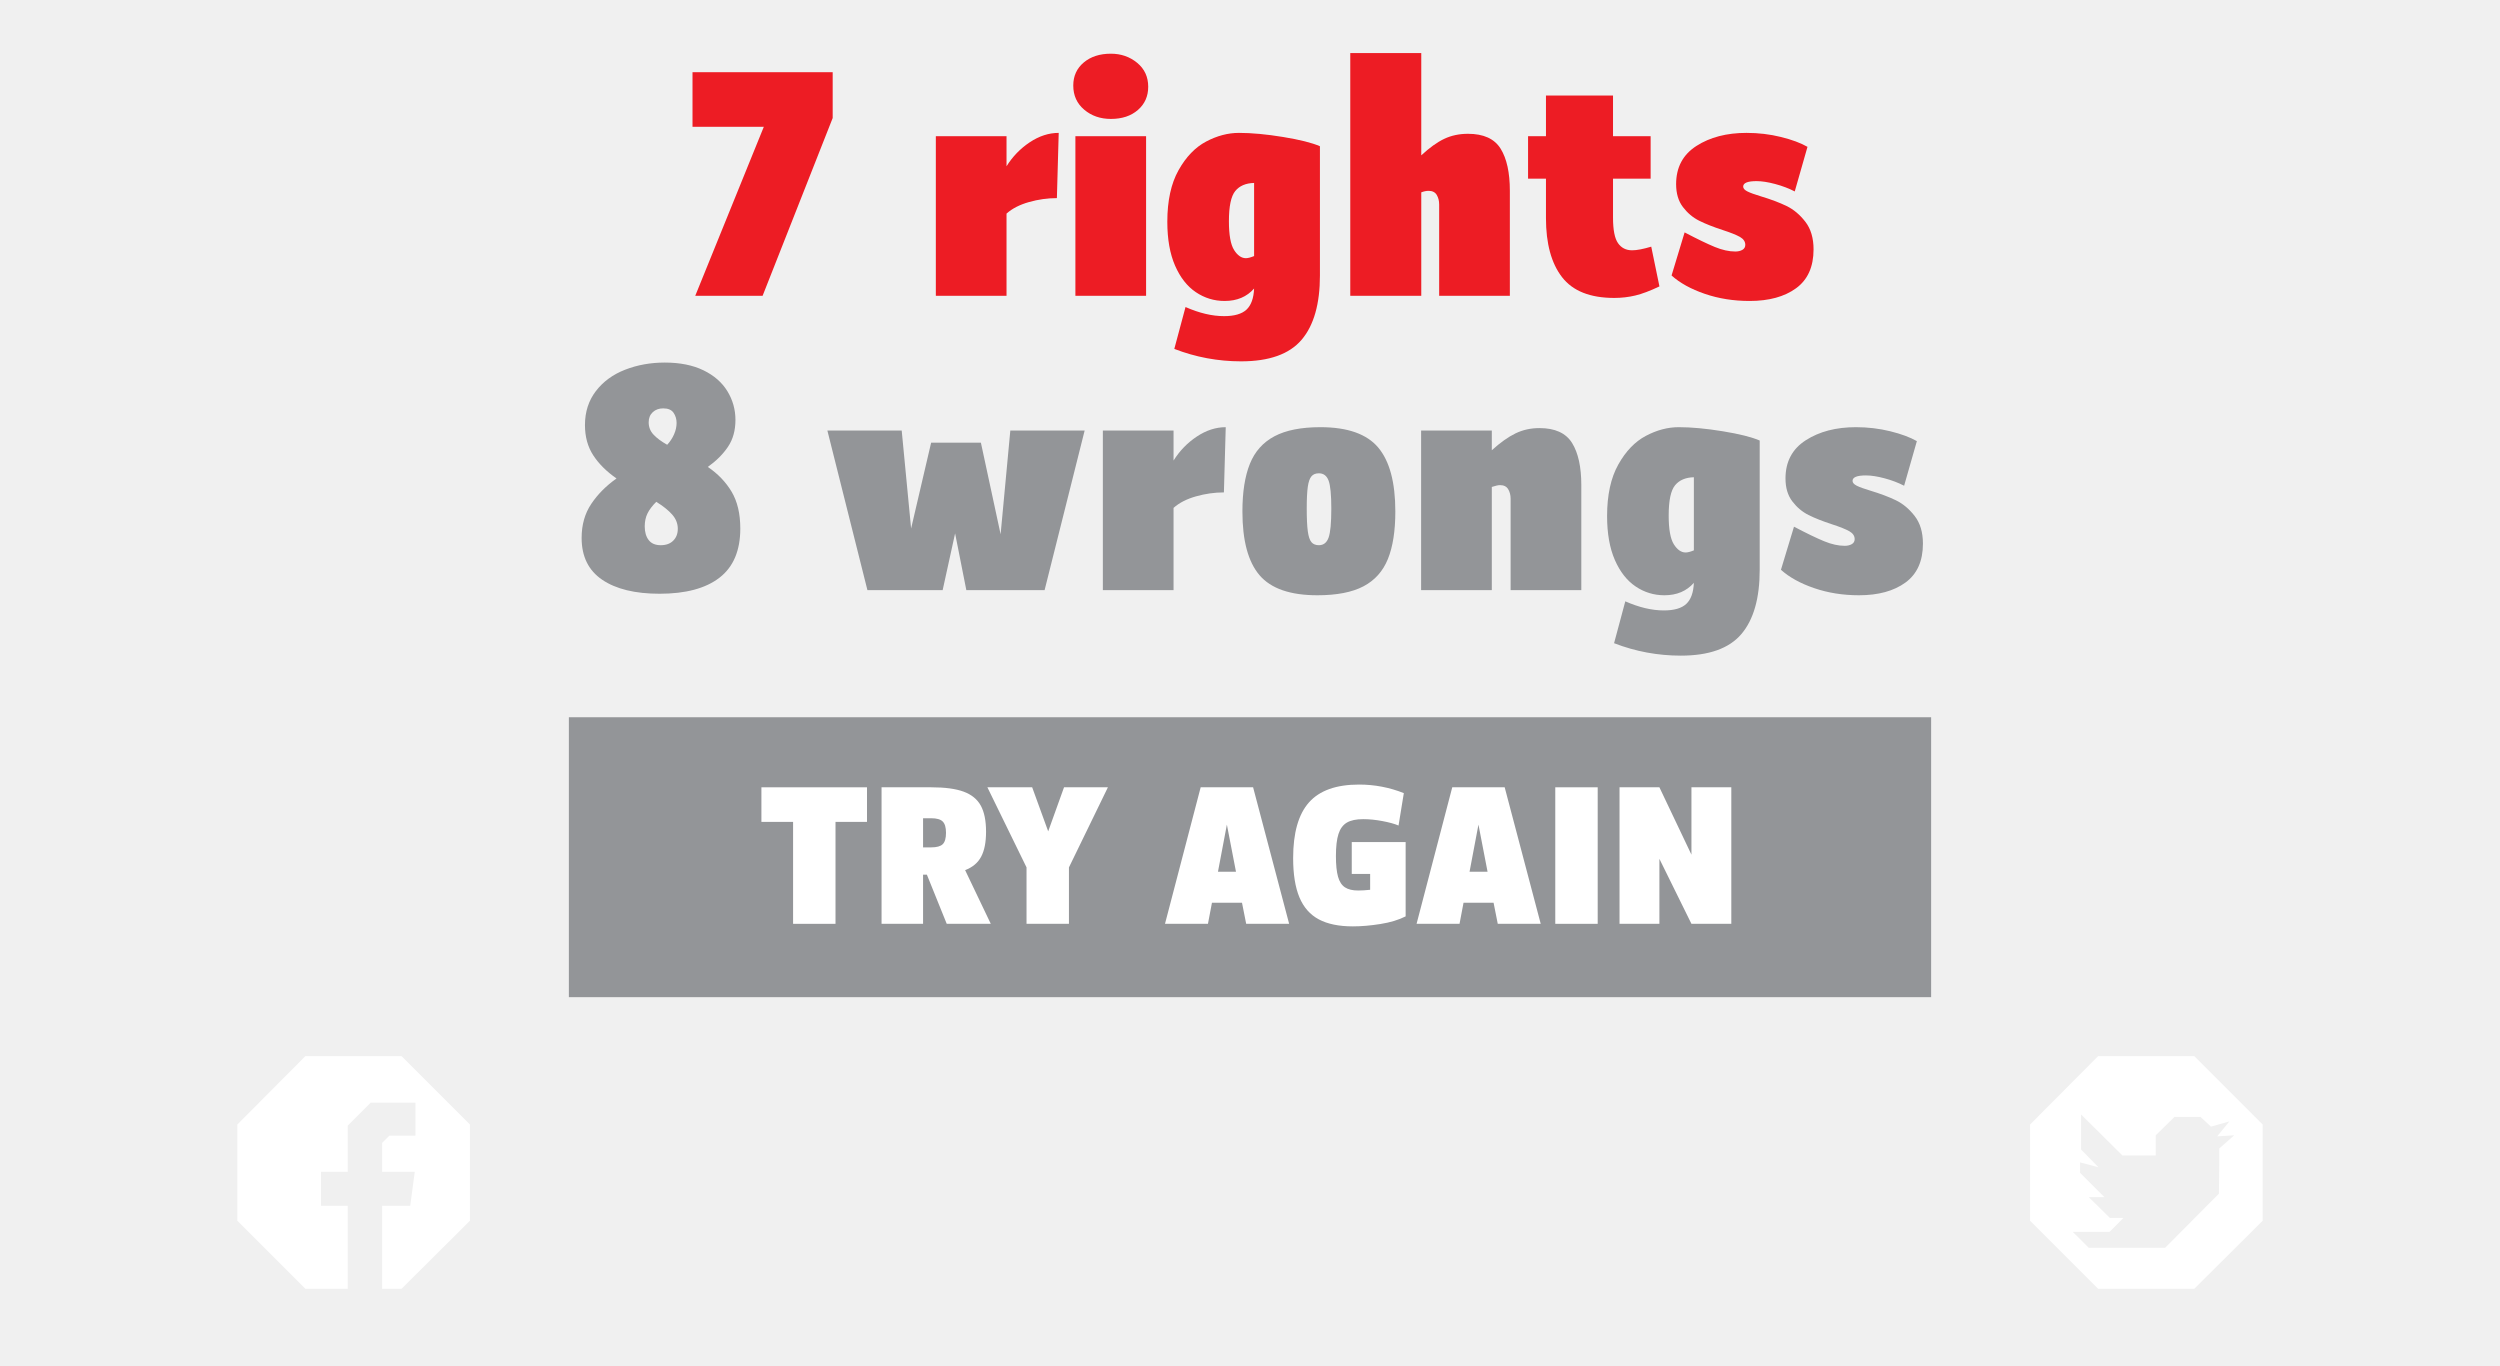
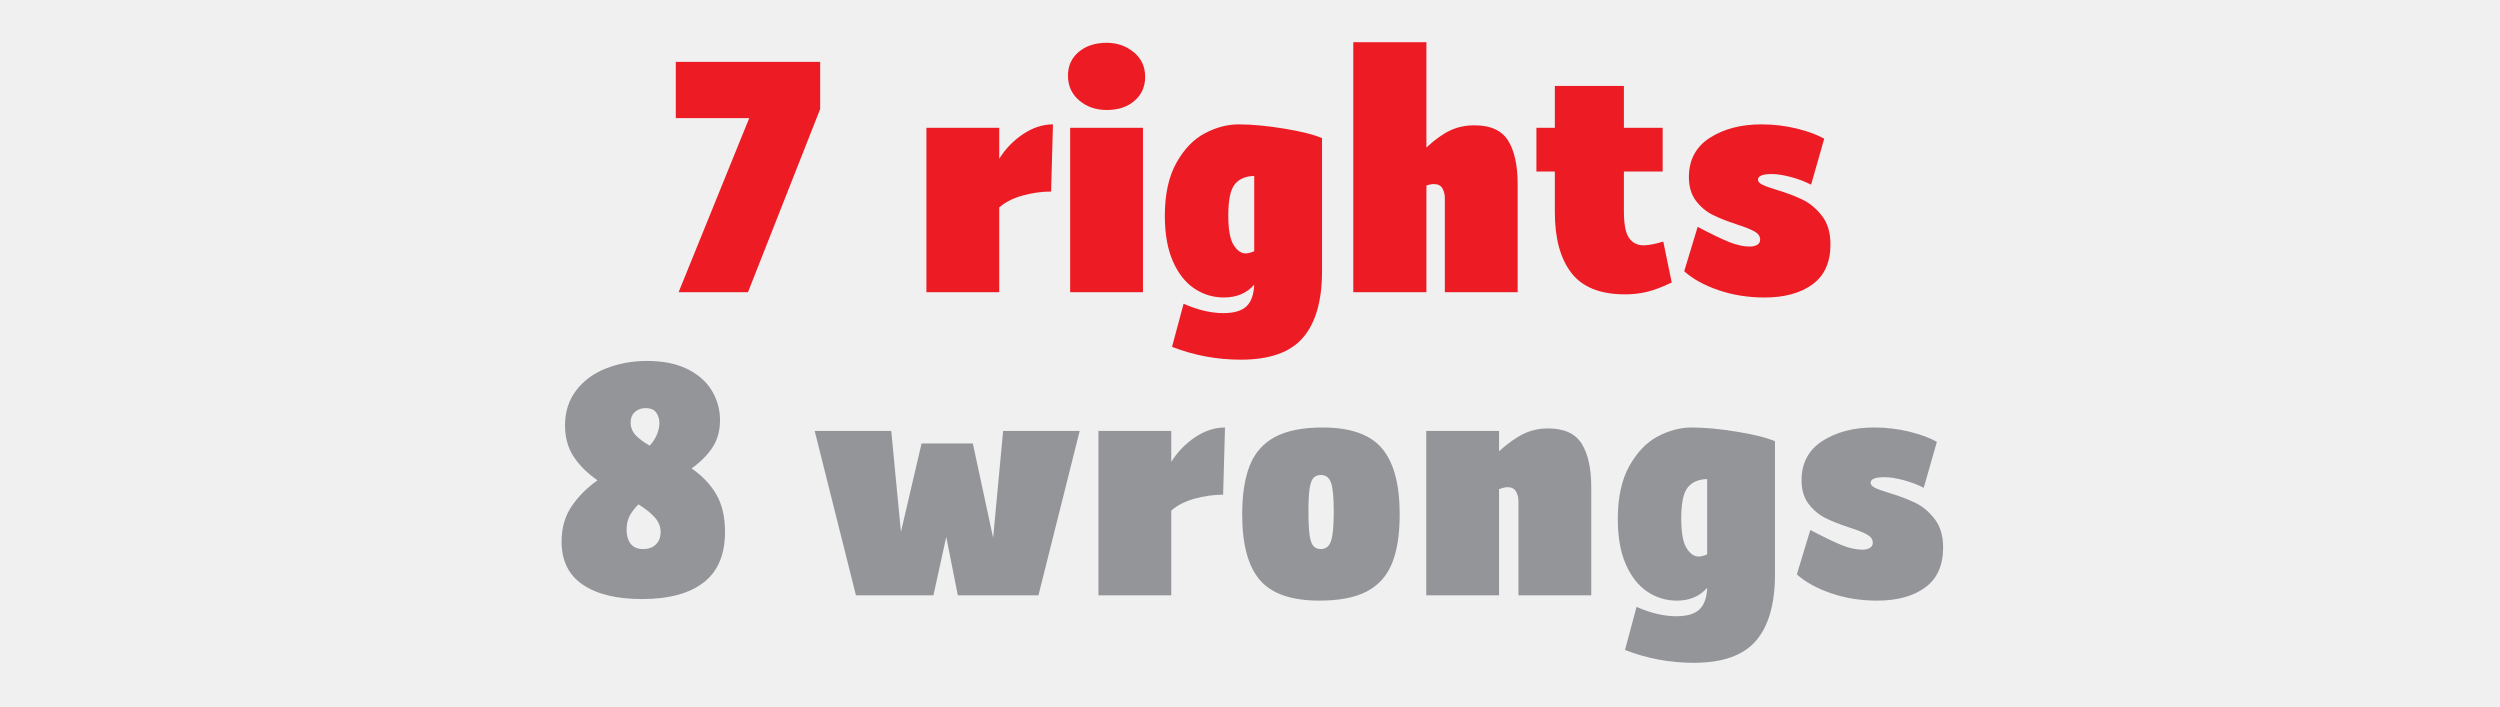
- <svg xmlns="http://www.w3.org/2000/svg" version="1.1" id="RESULT" x="0px" y="0px" width="824px" height="450px" viewBox="-12 0 824 450" enable-background="new -12 0 824 450" xml:space="preserve">
-   <rect x="175.5" y="236.406" fill="#939598" width="449" height="92.258" />
+ <svg xmlns="http://www.w3.org/2000/svg" version="1.1" id="RESULT" x="0px" y="0px" width="800px" height="226px" viewBox="12 112 800 226" enable-background="new 12 112 800 226" xml:space="preserve">
  <g>
    <g>
-       <path fill="#ED1C24" d="M262.452,38.899l-23.1,58.6h-22.2l22.6-55.7h-23.5v-18h46.2V38.899z" />
-       <path fill="#ED1C24" d="M336.351,65.299c-3.067,0-6.134,0.435-9.2,1.3c-3.067,0.867-5.535,2.134-7.4,3.8v27.1h-23.3v-52.6h23.3    v9.9c2-3.2,4.55-5.833,7.65-7.9c3.1-2.065,6.283-3.1,9.55-3.1L336.351,65.299z" />
-       <path fill="#ED1C24" d="M345.35,36.149c-2.4-2.033-3.6-4.683-3.6-7.95c0-3.133,1.15-5.666,3.45-7.6c2.3-1.933,5.283-2.9,8.95-2.9    c3.333,0,6.215,1,8.65,3c2.433,2,3.65,4.634,3.65,7.9c0,3.134-1.134,5.684-3.4,7.65c-2.267,1.967-5.234,2.95-8.9,2.95    C350.683,39.199,347.75,38.184,345.35,36.149z M342.45,44.899h23.3v52.6h-23.3V44.899z" />
-       <path fill="#ED1C24" d="M423.049,90.799c0,9.4-2.016,16.466-6.049,21.2c-4.035,4.733-10.686,7.1-19.951,7.1    c-7.6,0-14.934-1.367-22-4.1l3.7-13.8c4.533,2,8.766,3,12.7,3c3.4,0,5.865-0.717,7.4-2.15c1.533-1.434,2.365-3.75,2.5-6.95    c-2.4,2.733-5.634,4.1-9.7,4.1c-3.467,0-6.634-0.967-9.5-2.9c-2.867-1.933-5.15-4.85-6.85-8.75c-1.7-3.9-2.55-8.715-2.55-14.45    c0-6.933,1.233-12.6,3.7-17c2.465-4.4,5.5-7.55,9.1-9.45c3.6-1.9,7.2-2.85,10.8-2.85c4.199,0,9.051,0.45,14.551,1.35    s9.549,1.917,12.148,3.05V90.799z M401.35,84.399v-24.1c-2.734,0.067-4.8,0.95-6.2,2.65c-1.4,1.7-2.1,5.017-2.1,9.95    c0,4.535,0.566,7.7,1.7,9.5c1.133,1.8,2.433,2.7,3.9,2.7C399.315,85.099,400.216,84.866,401.35,84.399z" />
-       <path fill="#ED1C24" d="M482.599,48.999c2.033,3.267,3.05,7.9,3.05,13.9v34.6h-23.3v-30.1c0-1.2-0.267-2.25-0.8-3.15    c-0.534-0.9-1.435-1.35-2.7-1.35c-0.734,0-1.534,0.167-2.399,0.5v34.1h-23.4v-80h23.4v33.7c2.732-2.533,5.266-4.35,7.6-5.45    c2.333-1.1,4.933-1.65,7.8-1.65C476.982,44.099,480.565,45.734,482.599,48.999z" />
-       <path fill="#ED1C24" d="M534.949,94.399c-3.067,1.467-5.717,2.467-7.95,3c-2.234,0.533-4.55,0.8-6.949,0.8    c-7.935,0-13.668-2.283-17.2-6.85c-3.534-4.566-5.3-11.05-5.3-19.45v-13h-5.9v-14h5.9v-13.4h22.1v13.4h12.4v14h-12.4v12.8    c0,4.067,0.55,6.884,1.65,8.45c1.1,1.567,2.649,2.35,4.649,2.35c1.533,0,3.633-0.4,6.3-1.2L534.949,94.399z" />
-       <path fill="#ED1C24" d="M543.248,76.599c4.2,2.2,7.516,3.8,9.95,4.8c2.433,1,4.683,1.5,6.75,1.5c0.933,0,1.716-0.183,2.35-0.55    c0.633-0.366,0.95-0.916,0.95-1.65c0-1.066-0.584-1.933-1.75-2.6c-1.167-0.666-3.084-1.433-5.75-2.3    c-3.067-1-5.634-2.016-7.7-3.05c-2.066-1.033-3.85-2.533-5.35-4.5c-1.5-1.966-2.25-4.483-2.25-7.55c0-5.533,2.232-9.733,6.7-12.6    c4.466-2.866,9.966-4.3,16.5-4.3c3.933,0,7.716,0.45,11.35,1.35c3.633,0.9,6.55,1.984,8.75,3.25l-4.2,14.7    c-1.934-1-4.084-1.816-6.449-2.45c-2.367-0.633-4.418-0.95-6.15-0.95c-2.935,0-4.4,0.6-4.4,1.8c0,0.6,0.466,1.134,1.4,1.6    c0.933,0.467,2.4,1,4.4,1.6c3.332,1,6.165,2.067,8.5,3.2c2.332,1.134,4.399,2.867,6.199,5.2c1.801,2.334,2.7,5.367,2.7,9.1    c0,5.734-1.917,10-5.75,12.8c-3.834,2.8-8.95,4.2-15.35,4.2c-5.268,0-10.185-0.785-14.75-2.35    c-4.567-1.566-8.218-3.583-10.95-6.05L543.248,76.599z" />
-       <path fill="#939598" d="M229.153,162.099c1.9,3.2,2.85,7.234,2.85,12.1c0,7.267-2.284,12.667-6.85,16.2    c-4.567,3.535-11.15,5.3-19.75,5.3c-8.067,0-14.367-1.533-18.9-4.6c-4.534-3.066-6.8-7.666-6.8-13.8    c0-4.333,1.065-8.083,3.2-11.25c2.133-3.166,4.9-5.95,8.3-8.35c-3.267-2.266-5.817-4.8-7.65-7.6c-1.834-2.8-2.75-6.133-2.75-10    c0-4.333,1.2-8.066,3.6-11.2c2.4-3.133,5.615-5.483,9.65-7.05c4.033-1.566,8.383-2.35,13.05-2.35c5,0,9.25,0.85,12.75,2.55    c3.5,1.7,6.133,4,7.9,6.9c1.766,2.9,2.65,6.05,2.65,9.45c0,3.467-0.817,6.417-2.45,8.85c-1.634,2.435-3.85,4.65-6.65,6.65    C224.635,156.166,227.252,158.899,229.153,162.099z M209.903,178.199c1-1,1.5-2.3,1.5-3.9c0-1.732-0.617-3.3-1.85-4.7    c-1.234-1.4-2.984-2.8-5.25-4.2c-1.334,1.334-2.3,2.617-2.9,3.85c-0.6,1.234-0.9,2.65-0.9,4.25c0,1.867,0.433,3.367,1.3,4.5    c0.866,1.134,2.2,1.7,4,1.7C207.535,179.699,208.903,179.199,209.903,178.199z M203.153,135.849c-0.9,0.834-1.35,1.95-1.35,3.35    c0,1.534,0.516,2.867,1.55,4c1.033,1.134,2.55,2.267,4.55,3.4c0.933-1,1.683-2.133,2.25-3.4c0.565-1.266,0.85-2.533,0.85-3.8    c0-1.266-0.334-2.383-1-3.35c-0.667-0.965-1.8-1.45-3.4-1.45C205.202,134.599,204.052,135.016,203.153,135.849z" />
-       <path fill="#939598" d="M345.501,141.899l-13.2,52.6h-25.8l-3.7-18.7l-4.1,18.7h-24.8l-13.2-52.6h24.5l3.1,32.3l6.6-28.3h16.4    l6.5,30.2l3.2-34.2H345.501z" />
-       <path fill="#939598" d="M391.401,162.299c-3.067,0-6.134,0.435-9.2,1.3c-3.067,0.867-5.535,2.134-7.4,3.8v27.1h-23.3v-52.6h23.3    v9.9c2-3.2,4.55-5.833,7.65-7.9c3.1-2.065,6.283-3.1,9.55-3.1L391.401,162.299z" />
-       <path fill="#939598" d="M403.151,189.599c-3.768-4.4-5.65-11.4-5.65-21c0-6.4,0.815-11.633,2.45-15.7    c1.633-4.065,4.333-7.1,8.1-9.1c3.766-2,8.815-3,15.15-3c8.933,0,15.282,2.234,19.05,6.7c3.766,4.467,5.65,11.5,5.65,21.1    c0,6.4-0.817,11.617-2.45,15.65c-1.635,4.034-4.317,7.034-8.05,9c-3.734,1.966-8.801,2.95-15.2,2.95    C413.266,196.199,406.916,193.999,403.151,189.599z M425.901,177.199c0.6-1.666,0.899-4.866,0.899-9.6c0-4.533-0.3-7.6-0.899-9.2    c-0.601-1.6-1.668-2.4-3.2-2.4c-1.067,0-1.885,0.334-2.45,1c-0.567,0.667-0.967,1.817-1.2,3.45c-0.234,1.634-0.35,4.017-0.35,7.15    c0,3.267,0.115,5.767,0.35,7.5c0.233,1.734,0.633,2.934,1.2,3.6c0.565,0.667,1.383,1,2.45,1    C424.233,179.699,425.3,178.866,425.901,177.199z" />
-       <path fill="#939598" d="M506.15,145.999c2.033,3.267,3.05,7.9,3.05,13.9v34.6h-23.3v-30.1c0-1.2-0.268-2.25-0.8-3.15    c-0.534-0.9-1.435-1.35-2.7-1.35c-0.6,0-1.5,0.2-2.7,0.6v34h-23.3v-52.6h23.3v6.5c2.8-2.533,5.4-4.383,7.8-5.55    c2.4-1.166,5.033-1.75,7.9-1.75C500.532,141.099,504.115,142.734,506.15,145.999z" />
-       <path fill="#939598" d="M567.998,187.799c0,9.4-2.017,16.466-6.05,21.2c-4.034,4.733-10.685,7.1-19.95,7.1    c-7.6,0-14.935-1.367-22-4.1l3.7-13.8c4.533,2,8.766,3,12.7,3c3.399,0,5.865-0.717,7.399-2.15c1.533-1.434,2.366-3.75,2.5-6.95    c-2.399,2.733-5.634,4.1-9.699,4.1c-3.468,0-6.635-0.967-9.5-2.9c-2.867-1.933-5.15-4.85-6.851-8.75    c-1.7-3.9-2.55-8.715-2.55-14.45c0-6.933,1.232-12.6,3.7-17c2.466-4.4,5.5-7.55,9.1-9.45c3.601-1.9,7.2-2.85,10.8-2.85    c4.2,0,9.051,0.45,14.551,1.35s9.55,1.917,12.149,3.05V187.799z M546.298,181.399v-24.1c-2.734,0.067-4.8,0.95-6.199,2.65    c-1.4,1.7-2.101,5.017-2.101,9.95c0,4.535,0.565,7.7,1.7,9.5c1.133,1.8,2.433,2.7,3.9,2.7    C544.264,182.099,545.164,181.866,546.298,181.399z" />
-       <path fill="#939598" d="M579.298,173.599c4.2,2.2,7.516,3.8,9.95,4.8c2.433,1,4.683,1.5,6.75,1.5c0.933,0,1.716-0.183,2.35-0.55    c0.633-0.366,0.95-0.916,0.95-1.65c0-1.066-0.584-1.933-1.75-2.6c-1.167-0.666-3.084-1.433-5.75-2.3    c-3.067-1-5.634-2.016-7.7-3.05c-2.066-1.033-3.85-2.533-5.35-4.5c-1.5-1.966-2.25-4.483-2.25-7.55c0-5.533,2.232-9.733,6.7-12.6    c4.466-2.866,9.966-4.3,16.5-4.3c3.933,0,7.716,0.45,11.35,1.35c3.633,0.9,6.55,1.984,8.75,3.25l-4.2,14.7    c-1.934-1-4.084-1.816-6.449-2.45c-2.367-0.633-4.418-0.95-6.15-0.95c-2.935,0-4.4,0.6-4.4,1.8c0,0.6,0.466,1.134,1.4,1.6    c0.933,0.467,2.4,1,4.4,1.6c3.332,1,6.165,2.067,8.5,3.2c2.332,1.134,4.399,2.867,6.199,5.2c1.801,2.334,2.7,5.367,2.7,9.1    c0,5.734-1.917,10-5.75,12.8c-3.834,2.8-8.95,4.2-15.35,4.2c-5.268,0-10.185-0.785-14.75-2.35    c-4.567-1.566-8.218-3.583-10.95-6.05L579.298,173.599z" />
+       <path fill="#ED1C24" d="M274.452,146.899l-23.101,58.601h-22.2l22.601-55.7h-23.5v-18h46.2V146.899z" />
+       <path fill="#ED1C24" d="M348.351,173.299c-3.066,0-6.134,0.435-9.2,1.3c-3.066,0.867-5.535,2.134-7.399,3.8v27.101h-23.3v-52.601    h23.3v9.9c2-3.2,4.55-5.833,7.649-7.9c3.101-2.064,6.283-3.1,9.55-3.1L348.351,173.299z" />
+       <path fill="#ED1C24" d="M357.35,144.149c-2.4-2.033-3.6-4.683-3.6-7.95c0-3.133,1.149-5.666,3.449-7.6    c2.301-1.933,5.283-2.9,8.95-2.9c3.333,0,6.215,1,8.65,3c2.433,2,3.649,4.635,3.649,7.9c0,3.134-1.134,5.684-3.399,7.65    c-2.268,1.967-5.234,2.949-8.9,2.949C362.683,147.198,359.75,146.184,357.35,144.149z M354.449,152.899h23.301v52.601h-23.301    V152.899z" />
+       <path fill="#ED1C24" d="M435.049,198.799c0,9.399-2.017,16.466-6.049,21.2c-4.035,4.732-10.687,7.1-19.951,7.1    c-7.601,0-14.935-1.367-22-4.1l3.7-13.801c4.532,2,8.766,3,12.699,3c3.4,0,5.865-0.717,7.4-2.149c1.533-1.435,2.365-3.75,2.5-6.95    c-2.4,2.733-5.634,4.1-9.7,4.1c-3.467,0-6.634-0.967-9.5-2.899c-2.867-1.934-5.149-4.851-6.85-8.75    c-1.7-3.9-2.55-8.715-2.55-14.45c0-6.933,1.232-12.6,3.699-17c2.466-4.4,5.5-7.55,9.101-9.45c3.6-1.899,7.2-2.85,10.8-2.85    c4.199,0,9.051,0.45,14.551,1.35c5.5,0.9,9.549,1.917,12.148,3.05L435.049,198.799L435.049,198.799z M413.35,192.399v-24.1    c-2.734,0.066-4.8,0.95-6.2,2.649c-1.399,1.7-2.1,5.018-2.1,9.95c0,4.535,0.565,7.7,1.7,9.5c1.133,1.8,2.433,2.7,3.899,2.7    C411.315,193.099,412.216,192.865,413.35,192.399z" />
+       <path fill="#ED1C24" d="M494.599,156.999c2.033,3.267,3.05,7.899,3.05,13.899v34.601h-23.3v-30.101c0-1.2-0.267-2.25-0.8-3.149    c-0.534-0.9-1.436-1.351-2.7-1.351c-0.734,0-1.534,0.167-2.399,0.5v34.101H445.05v-80h23.399v33.699    c2.732-2.532,5.267-4.35,7.601-5.449c2.333-1.101,4.933-1.65,7.8-1.65C488.982,152.099,492.565,153.734,494.599,156.999z" />
+       <path fill="#ED1C24" d="M546.948,202.399c-3.066,1.467-5.717,2.467-7.95,3s-4.55,0.8-6.948,0.8c-7.936,0-13.668-2.282-17.2-6.85    c-3.534-4.566-5.3-11.05-5.3-19.45v-13h-5.9v-14h5.9v-13.399h22.1v13.399h12.4v14h-12.4v12.8c0,4.067,0.55,6.885,1.65,8.45    c1.1,1.567,2.648,2.351,4.648,2.351c1.533,0,3.634-0.4,6.3-1.2L546.948,202.399z" />
+       <path fill="#ED1C24" d="M555.248,184.599c4.199,2.2,7.516,3.8,9.949,4.8s4.684,1.5,6.75,1.5c0.934,0,1.717-0.183,2.351-0.55    c0.633-0.366,0.95-0.916,0.95-1.65c0-1.065-0.584-1.933-1.75-2.6c-1.168-0.666-3.084-1.433-5.75-2.3    c-3.067-1-5.635-2.017-7.7-3.05c-2.066-1.033-3.851-2.533-5.351-4.5s-2.25-4.483-2.25-7.551c0-5.532,2.232-9.732,6.7-12.6    c4.466-2.866,9.966-4.3,16.5-4.3c3.933,0,7.716,0.45,11.351,1.35c3.633,0.9,6.55,1.984,8.75,3.25l-4.2,14.7    c-1.935-1-4.084-1.816-6.449-2.45c-2.367-0.633-4.418-0.95-6.15-0.95c-2.935,0-4.399,0.601-4.399,1.801    c0,0.6,0.466,1.134,1.399,1.6c0.934,0.467,2.4,1,4.4,1.6c3.332,1,6.165,2.067,8.5,3.2c2.332,1.134,4.399,2.867,6.199,5.2    c1.801,2.334,2.7,5.367,2.7,9.1c0,5.734-1.918,10-5.75,12.801c-3.834,2.8-8.95,4.199-15.351,4.199    c-5.268,0-10.185-0.784-14.75-2.35c-4.567-1.566-8.218-3.583-10.95-6.05L555.248,184.599z" />
+       <path fill="#939598" d="M241.153,270.099c1.9,3.2,2.851,7.234,2.851,12.1c0,7.268-2.284,12.667-6.851,16.2    c-4.566,3.535-11.149,5.3-19.75,5.3c-8.066,0-14.366-1.532-18.899-4.6c-4.534-3.065-6.8-7.666-6.8-13.8    c0-4.333,1.064-8.083,3.199-11.25c2.134-3.166,4.9-5.95,8.301-8.351c-3.268-2.266-5.817-4.8-7.65-7.6    c-1.834-2.8-2.75-6.133-2.75-10c0-4.333,1.2-8.066,3.6-11.2c2.4-3.133,5.615-5.482,9.65-7.05c4.033-1.566,8.383-2.35,13.05-2.35    c5,0,9.25,0.85,12.75,2.55s6.133,4,7.9,6.899c1.766,2.9,2.649,6.051,2.649,9.45c0,3.467-0.816,6.417-2.449,8.851    c-1.635,2.435-3.851,4.649-6.65,6.649C236.635,264.166,239.252,266.899,241.153,270.099z M221.903,286.198c1-1,1.5-2.3,1.5-3.899    c0-1.732-0.616-3.3-1.85-4.7c-1.234-1.399-2.984-2.8-5.25-4.2c-1.334,1.334-2.3,2.617-2.9,3.851    c-0.6,1.233-0.899,2.649-0.899,4.25c0,1.867,0.433,3.367,1.3,4.5c0.866,1.134,2.2,1.7,4,1.7    C219.535,287.698,220.903,287.198,221.903,286.198z M215.153,243.849c-0.899,0.834-1.35,1.95-1.35,3.35    c0,1.534,0.516,2.867,1.55,4c1.033,1.135,2.55,2.268,4.55,3.4c0.934-1,1.684-2.133,2.25-3.4c0.565-1.266,0.851-2.532,0.851-3.8    c0-1.266-0.334-2.383-1-3.35c-0.667-0.965-1.8-1.45-3.4-1.45C217.202,242.599,216.052,243.016,215.153,243.849z" />
+       <path fill="#939598" d="M357.501,249.899l-13.2,52.601h-25.8l-3.7-18.7l-4.101,18.7h-24.8l-13.2-52.601h24.5l3.101,32.3l6.6-28.3    h16.4l6.5,30.2l3.2-34.2H357.501L357.501,249.899z" />
+       <path fill="#939598" d="M403.401,270.299c-3.066,0-6.134,0.435-9.2,1.3c-3.066,0.867-5.534,2.134-7.399,3.8v27.101h-23.3v-52.601    h23.3v9.9c2-3.2,4.55-5.833,7.649-7.9c3.101-2.064,6.283-3.1,9.551-3.1L403.401,270.299z" />
+       <path fill="#939598" d="M415.151,297.599c-3.768-4.4-5.65-11.4-5.65-21c0-6.4,0.815-11.633,2.45-15.7    c1.634-4.064,4.333-7.1,8.101-9.1c3.766-2,8.814-3,15.149-3c8.934,0,15.282,2.233,19.05,6.7c3.767,4.467,5.65,11.5,5.65,21.1    c0,6.4-0.816,11.617-2.45,15.65c-1.635,4.033-4.316,7.033-8.05,9c-3.734,1.966-8.801,2.949-15.2,2.949    C425.266,304.198,418.916,301.999,415.151,297.599z M437.901,285.198c0.6-1.665,0.899-4.865,0.899-9.6c0-4.533-0.3-7.6-0.899-9.2    c-0.601-1.6-1.668-2.399-3.2-2.399c-1.066,0-1.885,0.334-2.45,1c-0.566,0.667-0.967,1.816-1.199,3.449    c-0.234,1.635-0.351,4.018-0.351,7.15c0,3.267,0.115,5.767,0.351,7.5c0.232,1.734,0.633,2.935,1.199,3.6    c0.565,0.668,1.384,1,2.45,1C436.233,287.698,437.3,286.865,437.901,285.198z" />
+       <path fill="#939598" d="M518.15,253.999c2.033,3.267,3.05,7.899,3.05,13.899v34.601h-23.3v-30.101c0-1.2-0.268-2.25-0.8-3.149    c-0.534-0.9-1.436-1.351-2.7-1.351c-0.6,0-1.5,0.2-2.7,0.601v34h-23.3v-52.601h23.3v6.5c2.801-2.533,5.4-4.383,7.801-5.55    c2.399-1.166,5.032-1.75,7.899-1.75C512.531,249.099,516.115,250.734,518.15,253.999z" />
+       <path fill="#939598" d="M579.998,295.799c0,9.399-2.018,16.466-6.051,21.2c-4.033,4.732-10.685,7.1-19.949,7.1    c-7.601,0-14.936-1.367-22-4.1l3.699-13.801c4.533,2,8.767,3,12.7,3c3.399,0,5.865-0.717,7.399-2.149    c1.533-1.435,2.365-3.75,2.5-6.95c-2.399,2.733-5.635,4.1-9.699,4.1c-3.468,0-6.635-0.967-9.5-2.899    c-2.867-1.933-5.15-4.851-6.852-8.75c-1.699-3.9-2.55-8.715-2.55-14.45c0-6.933,1.232-12.6,3.7-17c2.466-4.399,5.5-7.55,9.1-9.45    c3.602-1.899,7.2-2.85,10.801-2.85c4.199,0,9.051,0.45,14.551,1.35c5.5,0.9,9.55,1.917,12.148,3.05v42.601H579.998z     M558.298,289.399v-24.1c-2.734,0.066-4.8,0.95-6.199,2.649c-1.4,1.7-2.101,5.018-2.101,9.95c0,4.535,0.564,7.7,1.699,9.5    c1.133,1.8,2.434,2.7,3.9,2.7C556.264,290.099,557.164,289.865,558.298,289.399z" />
+       <path fill="#939598" d="M591.298,281.599c4.2,2.2,7.516,3.8,9.95,4.8c2.433,1,4.683,1.5,6.75,1.5c0.933,0,1.716-0.183,2.35-0.55    c0.633-0.366,0.95-0.916,0.95-1.65c0-1.065-0.584-1.933-1.75-2.6c-1.167-0.666-3.084-1.433-5.75-2.3    c-3.067-1-5.634-2.017-7.7-3.05s-3.85-2.533-5.35-4.5s-2.25-4.483-2.25-7.551c0-5.532,2.231-9.732,6.699-12.6    c4.467-2.866,9.967-4.3,16.5-4.3c3.934,0,7.717,0.45,11.351,1.35c3.633,0.9,6.55,1.984,8.75,3.25l-4.2,14.7    c-1.935-1-4.084-1.816-6.449-2.45c-2.367-0.633-4.418-0.95-6.15-0.95c-2.935,0-4.399,0.601-4.399,1.801    c0,0.6,0.466,1.134,1.399,1.6c0.934,0.467,2.4,1,4.4,1.6c3.332,1,6.165,2.067,8.5,3.2c2.332,1.135,4.399,2.867,6.199,5.2    c1.801,2.334,2.7,5.367,2.7,9.1c0,5.734-1.917,10-5.75,12.801c-3.834,2.8-8.95,4.199-15.351,4.199    c-5.268,0-10.185-0.784-14.75-2.35c-4.566-1.565-8.218-3.583-10.949-6.05L591.298,281.599z" />
    </g>
  </g>
-   <path fill="#FFFFFF" d="M273.762,270.894h-10.38v33.6h-13.98v-33.6h-10.44v-11.4h34.8V270.894z" />
-   <path fill="#FFFFFF" d="M293.502,288.293h-1.26v16.2h-13.68v-45h16.38c4.52,0,8.08,0.48,10.68,1.44c2.6,0.96,4.479,2.489,5.64,4.59  c1.16,2.1,1.74,4.971,1.74,8.609c0,3.48-0.54,6.231-1.62,8.25c-1.08,2.021-2.84,3.49-5.28,4.41l8.46,17.7h-14.52L293.502,288.293z   M292.241,269.694v9.6h2.7c1.8,0,3.06-0.35,3.78-1.05c0.72-0.699,1.08-1.95,1.08-3.75c0-1.76-0.36-3-1.08-3.72  c-0.72-0.721-1.98-1.08-3.78-1.08H292.241z" />
-   <path fill="#FFFFFF" d="M353.164,259.493l-12.84,26.4v18.6h-13.98v-18.6l-12.9-26.4h14.76l5.28,14.52l5.22-14.52H353.164z" />
-   <path fill="#FFFFFF" d="M397.361,297.533h-9.9l-1.32,6.96h-14.16l11.76-45h17.281l11.879,45h-14.16L397.361,297.533z   M395.381,287.333l-3-15.54l-2.94,15.54H395.381z" />
-   <path fill="#FFFFFF" d="M451.301,302.033c-2.28,1.16-5.051,2.001-8.311,2.52c-3.261,0.52-6.291,0.78-9.09,0.78  c-4.601,0-8.34-0.771-11.22-2.31c-2.88-1.54-5.011-3.96-6.391-7.261c-1.38-3.3-2.069-7.609-2.069-12.93  c0-8.319,1.739-14.439,5.22-18.359c3.479-3.92,8.979-5.881,16.5-5.881c5.119,0,10.04,0.94,14.76,2.82l-1.74,10.68  c-1.319-0.56-3.1-1.05-5.34-1.47s-4.341-0.63-6.3-0.63c-2.32,0-4.12,0.381-5.4,1.14c-1.28,0.761-2.2,2.011-2.76,3.75  c-0.561,1.74-0.84,4.17-0.84,7.29c0,2.88,0.229,5.141,0.69,6.78c0.459,1.641,1.22,2.811,2.279,3.51c1.06,0.7,2.51,1.05,4.351,1.05  c1.199,0,2.52-0.079,3.96-0.239v-5.221h-6.061v-10.5h17.761V302.033z" />
-   <path fill="#FFFFFF" d="M480.281,297.533h-9.9l-1.319,6.96h-14.16l11.76-45h17.28l11.88,45h-14.16L480.281,297.533z M478.3,287.333  l-3-15.54l-2.939,15.54H478.3z" />
-   <path fill="#FFFFFF" d="M500.619,259.493h13.98v45h-13.98V259.493z" />
-   <path fill="#FFFFFF" d="M558.64,259.493v45h-13.141l-10.56-21.42v21.42h-13.141v-45h13.141l10.56,22.2v-22.2H558.64z" />
-   <path fill="#FFFFFF" d="M66.22,402.35v-31.699l22.43-22.544h31.7l22.544,22.544v31.699l-22.544,22.431h-6.409v-27.352h9.27  l1.487-11.214h-10.757v-9.498l2.403-2.404h8.583v-10.872h-14.762l-7.553,7.554v15.221H93.8v11.214h8.812v27.352H88.65L66.22,402.35z  " />
-   <path fill="#FFFFFF" d="M657.106,402.35v-31.699l22.43-22.544h31.7l22.544,22.544v31.699l-22.544,22.431h-31.7L657.106,402.35z   M701.622,411.276l17.737-17.852l0.115-10.529v-4.348l4.92-4.35l-5.607,0.345l4.007-4.921l-6.065,1.717l-3.434-3.205h-8.583  l-6.181,6.064v6.639h-10.984l-13.617-13.504v11.559l5.721,5.836l-6.065-1.602v3.434l8.012,8.01h-5.15l6.981,6.865h4.462l-4.577,4.58  h-12.131l5.265,5.262H701.622z" />
</svg>
